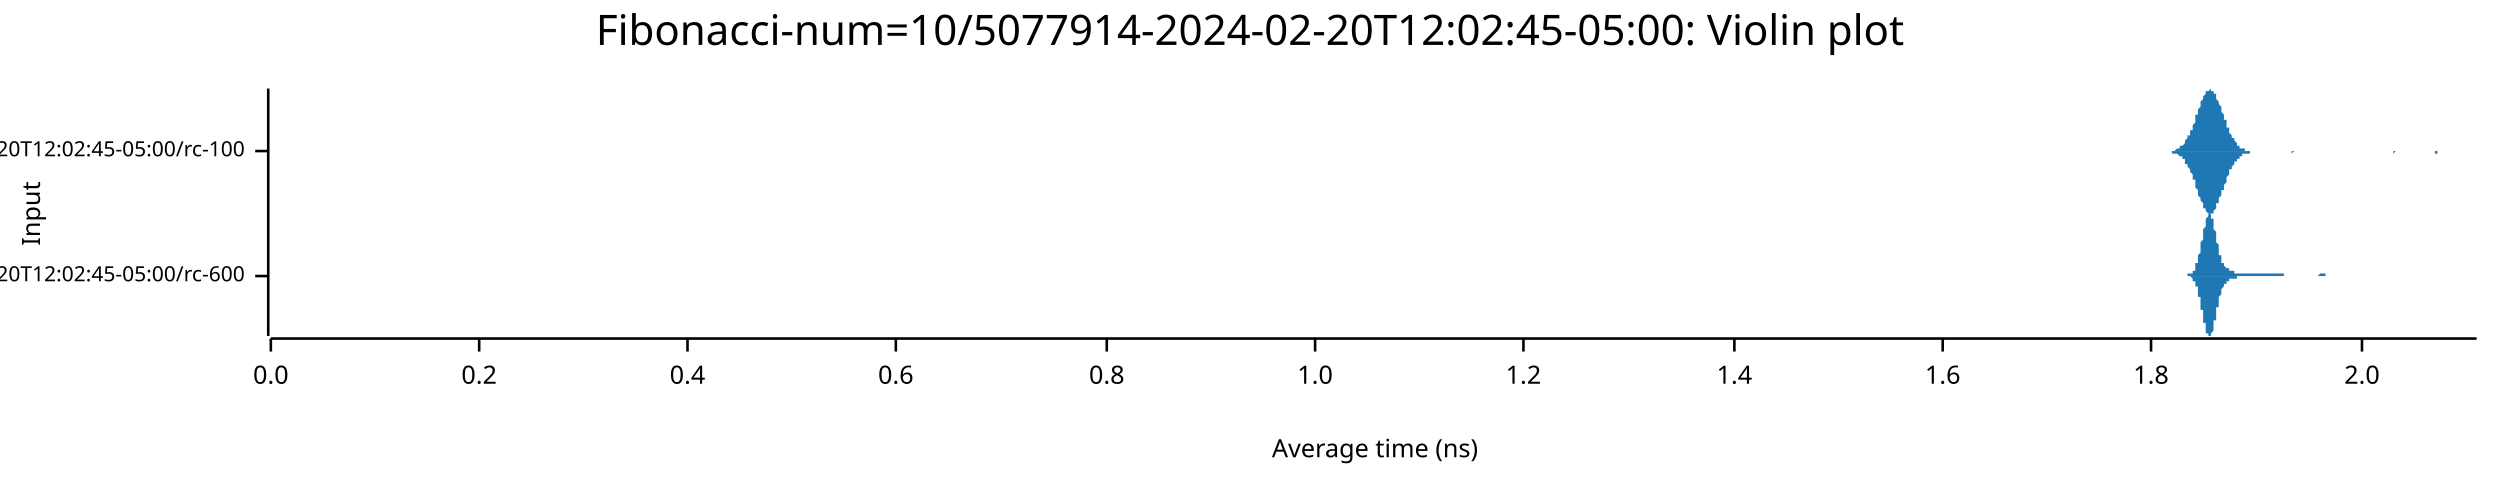
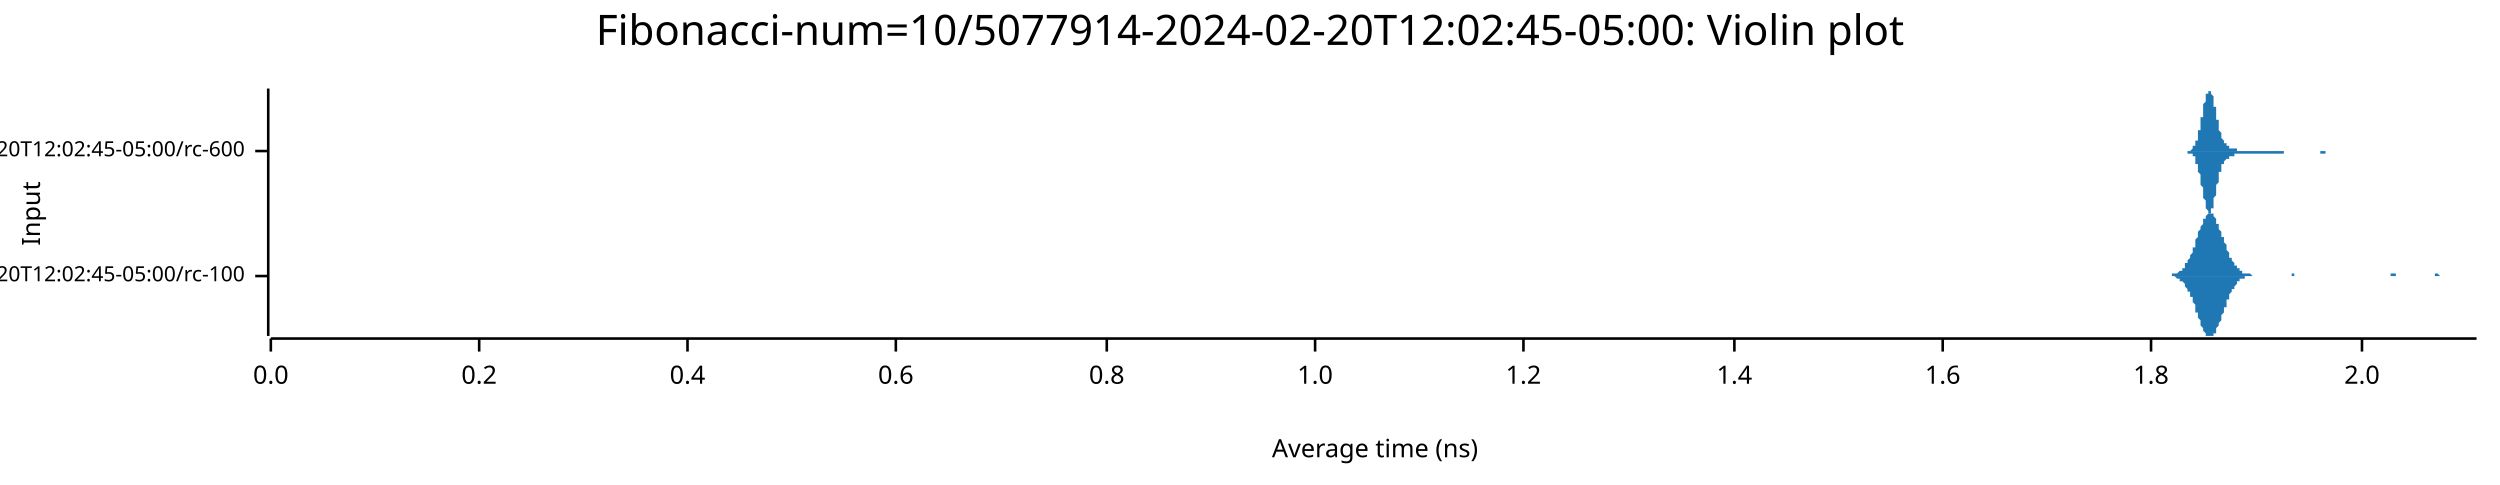
<svg xmlns="http://www.w3.org/2000/svg" width="960" height="186" viewBox="0 0 960 186">
  <text x="480" y="5" dy="0.76em" text-anchor="middle" font-family="sans-serif" font-size="16.129" opacity="1" fill="#000000">
Fibonacci-num=10/5077914-2024-02-20T12:02:45-05:00: Violin plot
</text>
  <text x="8" y="82" dy="0.76em" text-anchor="middle" font-family="sans-serif" font-size="9.677" opacity="1" fill="#000000" transform="rotate(270, 8, 82)">
Input
</text>
  <text x="528" y="178" dy="-0.5ex" text-anchor="middle" font-family="sans-serif" font-size="9.677" opacity="1" fill="#000000">
Average time (ns)
</text>
  <polyline fill="none" opacity="1" stroke="#000000" stroke-width="1" points="103,34 103,129 " />
  <text x="94" y="106" dy="0.5ex" text-anchor="end" font-family="sans-serif" font-size="8.065" opacity="1" fill="#000000">
- Fibonacci-num=10/5077914-2024-02-20T12:02:45-05:00/rc-600
+ Fibonacci-num=10/5077914-2024-02-20T12:02:45-05:00/rc-100
</text>
  <polyline fill="none" opacity="1" stroke="#000000" stroke-width="1" points="98,106 103,106 " />
  <text x="94" y="58" dy="0.5ex" text-anchor="end" font-family="sans-serif" font-size="8.065" opacity="1" fill="#000000">
- Fibonacci-num=10/5077914-2024-02-20T12:02:45-05:00/rc-100
+ Fibonacci-num=10/5077914-2024-02-20T12:02:45-05:00/rc-600
</text>
  <polyline fill="none" opacity="1" stroke="#000000" stroke-width="1" points="98,58 103,58 " />
  <polyline fill="none" opacity="1" stroke="#000000" stroke-width="1" points="104,130 951,130 " />
  <text x="104" y="140" dy="0.76em" text-anchor="middle" font-family="sans-serif" font-size="9.677" opacity="1" fill="#000000">
0.0
</text>
  <polyline fill="none" opacity="1" stroke="#000000" stroke-width="1" points="104,130 104,135 " />
  <text x="184" y="140" dy="0.76em" text-anchor="middle" font-family="sans-serif" font-size="9.677" opacity="1" fill="#000000">
0.2
</text>
  <polyline fill="none" opacity="1" stroke="#000000" stroke-width="1" points="184,130 184,135 " />
  <text x="264" y="140" dy="0.76em" text-anchor="middle" font-family="sans-serif" font-size="9.677" opacity="1" fill="#000000">
0.4
</text>
  <polyline fill="none" opacity="1" stroke="#000000" stroke-width="1" points="264,130 264,135 " />
  <text x="344" y="140" dy="0.76em" text-anchor="middle" font-family="sans-serif" font-size="9.677" opacity="1" fill="#000000">
0.6
</text>
  <polyline fill="none" opacity="1" stroke="#000000" stroke-width="1" points="344,130 344,135 " />
  <text x="425" y="140" dy="0.76em" text-anchor="middle" font-family="sans-serif" font-size="9.677" opacity="1" fill="#000000">
0.8
</text>
  <polyline fill="none" opacity="1" stroke="#000000" stroke-width="1" points="425,130 425,135 " />
  <text x="505" y="140" dy="0.76em" text-anchor="middle" font-family="sans-serif" font-size="9.677" opacity="1" fill="#000000">
1.0
</text>
  <polyline fill="none" opacity="1" stroke="#000000" stroke-width="1" points="505,130 505,135 " />
  <text x="585" y="140" dy="0.76em" text-anchor="middle" font-family="sans-serif" font-size="9.677" opacity="1" fill="#000000">
1.2
</text>
  <polyline fill="none" opacity="1" stroke="#000000" stroke-width="1" points="585,130 585,135 " />
  <text x="666" y="140" dy="0.76em" text-anchor="middle" font-family="sans-serif" font-size="9.677" opacity="1" fill="#000000">
1.4
</text>
  <polyline fill="none" opacity="1" stroke="#000000" stroke-width="1" points="666,130 666,135 " />
  <text x="746" y="140" dy="0.76em" text-anchor="middle" font-family="sans-serif" font-size="9.677" opacity="1" fill="#000000">
1.6
</text>
  <polyline fill="none" opacity="1" stroke="#000000" stroke-width="1" points="746,130 746,135 " />
  <text x="826" y="140" dy="0.76em" text-anchor="middle" font-family="sans-serif" font-size="9.677" opacity="1" fill="#000000">
1.8
</text>
  <polyline fill="none" opacity="1" stroke="#000000" stroke-width="1" points="826,130 826,135 " />
  <text x="907" y="140" dy="0.76em" text-anchor="middle" font-family="sans-serif" font-size="9.677" opacity="1" fill="#000000">
2.0
</text>
  <polyline fill="none" opacity="1" stroke="#000000" stroke-width="1" points="907,130 907,135 " />
-   <polygon opacity="1" fill="#1F78B4" points="839,106 839,106 839,106 839,106 839,106 839,106 839,106 839,106 840,106 840,106 840,106 840,106 840,106 840,106 840,106 840,105 841,105 841,105 841,105 841,105 841,105 841,105 841,105 841,105 842,105 842,105 842,105 842,105 842,104 842,104 842,104 842,104 843,104 843,104 843,103 843,103 843,103 843,102 843,102 843,102 843,101 844,101 844,101 844,100 844,100 844,99 844,99 844,98 844,98 845,97 845,97 845,96 845,95 845,95 845,94 845,94 845,93 846,92 846,92 846,91 846,90 846,90 846,89 846,88 846,88 847,87 847,86 847,86 847,85 847,85 847,84 847,84 847,84 848,83 848,83 848,83 848,82 848,82 848,82 848,82 848,82 848,82 849,82 849,82 849,82 849,83 849,83 849,83 849,84 849,84 850,84 850,85 850,85 850,86 850,86 850,87 850,88 850,88 851,89 851,89 851,90 851,91 851,91 851,92 851,93 851,93 852,94 852,94 852,95 852,95 852,96 852,96 852,97 852,97 852,98 853,98 853,99 853,99 853,100 853,100 853,100 853,101 853,101 854,101 854,101 854,102 854,102 854,102 854,102 854,102 854,102 855,103 855,103 855,103 855,103 855,103 855,103 855,103 855,103 856,103 856,104 856,104 856,104 856,104 856,104 856,104 856,104 856,104 857,104 857,104 857,104 857,104 857,104 857,104 857,104 857,104 858,104 858,105 858,105 858,105 858,105 858,105 858,105 858,105 859,105 859,105 859,105 859,105 859,105 859,105 859,105 859,105 860,105 860,105 860,105 860,105 860,105 860,105 860,105 860,105 861,105 861,105 861,105 861,105 861,105 861,105 861,105 861,105 861,105 862,105 862,105 862,105 862,105 862,105 862,105 862,105 862,105 863,105 863,105 863,105 863,105 863,105 863,105 863,105 863,105 864,105 864,105 864,105 864,105 864,105 864,105 864,105 864,105 865,105 865,105 865,105 865,105 865,105 865,105 865,105 865,105 865,105 866,105 866,105 866,105 866,105 866,105 866,105 866,105 866,105 867,105 867,105 867,105 867,105 867,105 867,105 867,105 867,105 868,105 868,105 868,105 868,105 868,105 868,105 868,105 868,105 869,105 869,105 869,105 869,105 869,105 869,105 869,105 869,105 869,105 870,105 870,105 870,105 870,105 870,105 870,105 870,105 870,105 871,105 871,105 871,105 871,105 871,105 871,105 871,105 871,105 872,105 872,105 872,105 872,105 872,105 872,105 872,105 872,105 873,105 873,105 873,105 873,105 873,105 873,105 873,105 873,105 873,105 874,105 874,105 874,105 874,105 874,105 874,105 874,105 874,105 875,105 875,105 875,105 875,105 875,105 875,105 875,105 875,105 876,105 876,105 876,105 876,105 876,105 876,105 876,105 876,105 877,105 877,105 877,105 877,106 877,106 877,106 877,106 877,106 878,106 878,106 878,106 878,106 878,106 878,106 878,106 878,106 878,106 879,106 879,106 879,106 879,106 879,106 879,106 879,106 879,106 880,106 880,106 880,106 880,106 880,106 880,106 880,106 880,106 881,106 881,106 881,106 881,106 881,106 881,106 881,106 881,106 882,106 882,106 882,106 882,106 882,106 882,106 882,106 882,106 882,106 883,106 883,106 883,106 883,106 883,106 883,106 883,106 883,106 884,106 884,106 884,106 884,106 884,106 884,106 884,106 884,106 885,106 885,106 885,106 885,106 885,106 885,106 885,106 885,106 886,106 886,106 886,106 886,106 886,106 886,106 886,106 886,106 886,106 887,106 887,106 887,106 887,106 887,106 887,106 887,106 887,106 888,106 888,106 888,106 888,106 888,106 888,106 888,106 888,106 889,106 889,106 889,106 889,106 889,106 889,106 889,106 889,106 890,106 890,106 890,106 890,106 890,106 890,106 890,106 890,106 891,105 891,105 891,105 891,105 891,105 891,105 891,105 891,105 891,105 892,105 892,105 892,105 892,105 892,105 892,105 892,105 892,105 893,105 893,105 893,106 893,106 893,106 893,106 893,106 893,106 894,106 894,106 894,106 894,106 894,106 894,106 894,106 894,106 895,106 895,106 895,106 895,106 895,106 895,106 895,106 895,106 895,106 896,106 896,106 896,106 896,106 896,106 896,106 896,106 896,106 897,106 897,106 897,106 897,106 897,106 897,106 897,106 897,106 898,106 898,106 898,106 898,106 898,106 898,106 898,106 898,106 899,106 899,106 899,106 899,106 899,106 899,106 899,106 899,106 839,106 " />
-   <polygon opacity="1" fill="#1F78B4" points="839,106 839,106 839,106 839,106 839,106 839,106 839,106 839,106 840,106 840,106 840,106 840,106 840,106 840,106 840,106 840,106 841,106 841,106 841,106 841,106 841,106 841,106 841,106 841,106 842,107 842,107 842,107 842,107 842,107 842,107 842,107 842,108 843,108 843,108 843,108 843,108 843,109 843,109 843,109 843,110 843,110 844,110 844,111 844,111 844,112 844,112 844,113 844,113 844,114 845,114 845,115 845,115 845,116 845,117 845,117 845,118 845,119 846,119 846,120 846,121 846,121 846,122 846,123 846,123 846,124 847,124 847,125 847,126 847,126 847,127 847,127 847,128 847,128 848,128 848,129 848,129 848,129 848,129 848,129 848,129 848,129 848,129 849,129 849,129 849,129 849,129 849,129 849,128 849,128 849,128 850,127 850,127 850,126 850,126 850,125 850,125 850,124 850,123 851,123 851,122 851,121 851,121 851,120 851,120 851,119 851,118 852,118 852,117 852,117 852,116 852,116 852,115 852,115 852,114 852,114 853,113 853,113 853,112 853,112 853,112 853,111 853,111 853,111 854,110 854,110 854,110 854,110 854,110 854,109 854,109 854,109 855,109 855,109 855,109 855,108 855,108 855,108 855,108 855,108 856,108 856,108 856,108 856,108 856,108 856,108 856,108 856,108 856,107 857,107 857,107 857,107 857,107 857,107 857,107 857,107 857,107 858,107 858,107 858,107 858,107 858,107 858,107 858,107 858,107 859,107 859,107 859,107 859,107 859,107 859,107 859,106 859,106 860,106 860,106 860,106 860,106 860,106 860,106 860,106 860,106 861,106 861,106 861,106 861,106 861,106 861,106 861,106 861,106 861,106 862,106 862,106 862,106 862,106 862,106 862,106 862,106 862,106 863,106 863,106 863,106 863,106 863,106 863,106 863,106 863,106 864,106 864,106 864,106 864,106 864,106 864,106 864,106 864,106 865,106 865,106 865,106 865,106 865,106 865,106 865,106 865,106 865,106 866,106 866,106 866,106 866,106 866,106 866,106 866,106 866,106 867,106 867,106 867,106 867,106 867,106 867,106 867,106 867,106 868,106 868,106 868,106 868,106 868,106 868,106 868,106 868,106 869,106 869,106 869,106 869,106 869,106 869,106 869,106 869,106 869,106 870,106 870,106 870,106 870,106 870,106 870,106 870,106 870,106 871,106 871,106 871,106 871,106 871,106 871,106 871,106 871,106 872,106 872,106 872,106 872,106 872,106 872,106 872,106 872,106 873,106 873,106 873,106 873,106 873,106 873,106 873,106 873,106 873,106 874,106 874,106 874,106 874,106 874,106 874,106 874,106 874,106 875,106 875,106 875,106 875,106 875,106 875,106 875,106 875,106 876,106 876,106 876,106 876,106 876,106 876,106 876,106 876,106 877,106 877,106 877,106 877,106 877,106 877,106 877,106 877,106 878,106 878,106 878,106 878,106 878,106 878,106 878,106 878,106 878,106 879,106 879,106 879,106 879,106 879,106 879,106 879,106 879,106 880,106 880,106 880,106 880,106 880,106 880,106 880,106 880,106 881,106 881,106 881,106 881,106 881,106 881,106 881,106 881,106 882,106 882,106 882,106 882,106 882,106 882,106 882,106 882,106 882,106 883,106 883,106 883,106 883,106 883,106 883,106 883,106 883,106 884,106 884,106 884,106 884,106 884,106 884,106 884,106 884,106 885,106 885,106 885,106 885,106 885,106 885,106 885,106 885,106 886,106 886,106 886,106 886,106 886,106 886,106 886,106 886,106 886,106 887,106 887,106 887,106 887,106 887,106 887,106 887,106 887,106 888,106 888,106 888,106 888,106 888,106 888,106 888,106 888,106 889,106 889,106 889,106 889,106 889,106 889,106 889,106 889,106 890,106 890,106 890,106 890,106 890,106 890,106 890,106 890,106 891,106 891,106 891,106 891,106 891,106 891,106 891,106 891,106 891,106 892,106 892,106 892,106 892,106 892,106 892,106 892,106 892,106 893,106 893,106 893,106 893,106 893,106 893,106 893,106 893,106 894,106 894,106 894,106 894,106 894,106 894,106 894,106 894,106 895,106 895,106 895,106 895,106 895,106 895,106 895,106 895,106 895,106 896,106 896,106 896,106 896,106 896,106 896,106 896,106 896,106 897,106 897,106 897,106 897,106 897,106 897,106 897,106 897,106 898,106 898,106 898,106 898,106 898,106 898,106 898,106 898,106 899,106 899,106 899,106 899,106 899,106 899,106 899,106 899,106 839,106 " />
-   <polygon opacity="1" fill="#1F78B4" points="833,58 833,58 833,58 834,58 834,58 834,58 834,58 835,58 835,58 835,58 835,58 835,58 836,57 836,57 836,57 836,57 837,57 837,57 837,57 837,56 838,56 838,56 838,56 838,56 839,55 839,55 839,55 839,54 839,54 840,53 840,53 840,53 840,52 841,52 841,51 841,51 841,50 842,50 842,49 842,48 842,48 843,47 843,46 843,46 843,45 843,44 844,44 844,43 844,42 844,42 845,41 845,40 845,40 845,39 846,38 846,38 846,37 846,37 847,36 847,36 847,36 847,35 847,35 848,35 848,35 848,35 848,35 849,34 849,35 849,35 849,35 850,35 850,35 850,35 850,36 851,36 851,37 851,37 851,38 851,38 852,39 852,39 852,40 852,40 853,41 853,42 853,42 853,43 854,44 854,44 854,45 854,46 855,46 855,47 855,48 855,48 855,49 856,49 856,50 856,51 856,51 857,52 857,52 857,53 857,53 858,53 858,54 858,54 858,54 859,55 859,55 859,55 859,56 860,56 860,56 860,56 860,56 860,57 861,57 861,57 861,57 861,57 862,57 862,57 862,57 862,58 863,58 863,58 863,58 863,58 864,58 864,58 864,58 864,58 864,58 865,58 865,58 865,58 865,58 866,58 866,58 866,58 866,58 867,58 867,58 867,58 867,58 868,58 868,58 868,58 868,58 868,58 869,58 869,58 869,58 869,58 870,58 870,58 870,58 870,58 871,58 871,58 871,58 871,58 872,58 872,58 872,58 872,58 872,58 873,58 873,58 873,58 873,58 874,58 874,58 874,58 874,58 875,58 875,58 875,58 875,58 876,58 876,58 876,58 876,58 876,58 877,58 877,58 877,58 877,58 878,58 878,58 878,58 878,58 879,58 879,58 879,58 879,58 880,58 880,58 880,58 880,58 880,58 881,58 881,58 881,58 881,58 882,58 882,58 882,58 882,58 883,58 883,58 883,58 883,58 884,58 884,58 884,58 884,58 884,58 885,58 885,58 885,58 885,58 886,58 886,58 886,58 886,58 887,58 887,58 887,58 887,58 888,58 888,58 888,58 888,58 889,58 889,58 889,58 889,58 889,58 890,58 890,58 890,58 890,58 891,58 891,58 891,58 891,58 892,58 892,58 892,58 892,58 893,58 893,58 893,58 893,58 893,58 894,58 894,58 894,58 894,58 895,58 895,58 895,58 895,58 896,58 896,58 896,58 896,58 897,58 897,58 897,58 897,58 897,58 898,58 898,58 898,58 898,58 899,58 899,58 899,58 899,58 900,58 900,58 900,58 900,58 901,58 901,58 901,58 901,58 901,58 902,58 902,58 902,58 902,58 903,58 903,58 903,58 903,58 904,58 904,58 904,58 904,58 905,58 905,58 905,58 905,58 905,58 906,58 906,58 906,58 906,58 907,58 907,58 907,58 907,58 908,58 908,58 908,58 908,58 909,58 909,58 909,58 909,58 909,58 910,58 910,58 910,58 910,58 911,58 911,58 911,58 911,58 912,58 912,58 912,58 912,58 913,58 913,58 913,58 913,58 913,58 914,58 914,58 914,58 914,58 915,58 915,58 915,58 915,58 916,58 916,58 916,58 916,58 917,58 917,58 917,58 917,58 917,58 918,58 918,58 918,58 918,58 919,58 919,58 919,58 919,58 920,58 920,58 920,58 920,58 921,58 921,58 921,58 921,58 922,58 922,58 922,58 922,58 922,58 923,58 923,58 923,58 923,58 924,58 924,58 924,58 924,58 925,58 925,58 925,58 925,58 926,58 926,58 926,58 926,58 926,58 927,58 927,58 927,58 927,58 928,58 928,58 928,58 928,58 929,58 929,58 929,58 929,58 930,58 930,58 930,58 930,58 930,58 931,58 931,58 931,58 931,58 932,58 932,58 932,58 932,58 933,58 933,58 933,58 933,58 934,58 934,58 934,58 934,58 934,58 935,58 935,58 935,58 935,58 936,58 936,58 936,58 936,58 937,58 937,58 937,58 937,58 938,58 938,58 938,58 938,58 938,58 939,58 939,58 939,58 939,58 940,58 940,58 940,58 940,58 941,58 941,58 941,58 941,58 942,58 942,58 942,58 942,58 942,58 943,58 943,58 943,58 943,58 944,58 944,58 944,58 944,58 945,58 945,58 945,58 945,58 946,58 946,58 946,58 946,58 946,58 947,58 947,58 947,58 947,58 948,58 948,58 948,58 948,58 949,58 949,58 949,58 949,58 950,58 950,58 950,58 950,58 951,58 951,58 833,58 " />
-   <polygon opacity="1" fill="#1F78B4" points="833,58 833,58 833,58 834,58 834,59 834,59 834,59 835,59 835,59 835,59 835,59 835,59 836,59 836,59 836,59 836,59 837,60 837,60 837,60 837,60 838,60 838,60 838,61 838,61 839,61 839,62 839,62 839,62 839,63 840,63 840,63 840,64 840,64 841,65 841,65 841,66 841,66 842,67 842,68 842,68 842,69 843,69 843,70 843,71 843,71 843,72 844,73 844,74 844,74 844,75 845,76 845,76 845,77 845,77 846,78 846,79 846,79 846,80 847,80 847,80 847,81 847,81 847,81 848,82 848,82 848,82 848,82 849,82 849,82 849,82 849,82 850,82 850,81 850,81 850,81 851,80 851,80 851,79 851,79 851,78 852,78 852,77 852,77 852,76 853,75 853,75 853,74 853,73 854,73 854,72 854,71 854,71 855,70 855,69 855,69 855,68 855,68 856,67 856,66 856,66 856,65 857,65 857,64 857,64 857,64 858,63 858,63 858,62 858,62 859,62 859,61 859,61 859,61 860,61 860,60 860,60 860,60 860,60 861,60 861,60 861,59 861,59 862,59 862,59 862,59 862,59 863,59 863,59 863,59 863,59 864,59 864,59 864,59 864,59 864,58 865,58 865,58 865,58 865,58 866,58 866,58 866,58 866,58 867,58 867,58 867,58 867,58 868,58 868,58 868,58 868,58 868,58 869,58 869,58 869,58 869,58 870,58 870,58 870,58 870,58 871,58 871,58 871,58 871,58 872,58 872,58 872,58 872,58 872,58 873,58 873,58 873,58 873,58 874,58 874,58 874,58 874,58 875,58 875,58 875,58 875,58 876,58 876,58 876,58 876,58 876,58 877,58 877,58 877,58 877,58 878,58 878,58 878,58 878,58 879,58 879,58 879,58 879,58 880,58 880,58 880,58 880,58 880,59 881,58 881,58 881,58 881,58 882,58 882,58 882,58 882,58 883,58 883,58 883,58 883,58 884,58 884,58 884,58 884,58 884,58 885,58 885,58 885,58 885,58 886,58 886,58 886,58 886,58 887,58 887,58 887,58 887,58 888,58 888,58 888,58 888,58 889,58 889,58 889,58 889,58 889,58 890,58 890,58 890,58 890,58 891,58 891,58 891,58 891,58 892,58 892,58 892,58 892,58 893,58 893,58 893,58 893,58 893,58 894,58 894,58 894,58 894,58 895,58 895,58 895,58 895,58 896,58 896,58 896,58 896,58 897,58 897,58 897,58 897,58 897,58 898,58 898,58 898,58 898,58 899,58 899,58 899,58 899,58 900,58 900,58 900,58 900,58 901,58 901,58 901,58 901,58 901,58 902,58 902,58 902,58 902,58 903,58 903,58 903,58 903,58 904,58 904,58 904,58 904,58 905,58 905,58 905,58 905,58 905,58 906,58 906,58 906,58 906,58 907,58 907,58 907,58 907,58 908,58 908,58 908,58 908,58 909,58 909,58 909,58 909,58 909,58 910,58 910,58 910,58 910,58 911,58 911,58 911,58 911,58 912,58 912,58 912,58 912,58 913,58 913,58 913,58 913,58 913,58 914,58 914,58 914,58 914,58 915,58 915,58 915,58 915,58 916,58 916,58 916,58 916,58 917,58 917,58 917,58 917,58 917,58 918,58 918,58 918,58 918,58 919,58 919,59 919,59 919,59 920,58 920,58 920,58 920,58 921,58 921,58 921,58 921,58 922,58 922,58 922,58 922,58 922,58 923,58 923,58 923,58 923,58 924,58 924,58 924,58 924,58 925,58 925,58 925,58 925,58 926,58 926,58 926,58 926,58 926,58 927,58 927,58 927,58 927,58 928,58 928,58 928,58 928,58 929,58 929,58 929,58 929,58 930,58 930,58 930,58 930,58 930,58 931,58 931,58 931,58 931,58 932,58 932,58 932,58 932,58 933,58 933,58 933,58 933,58 934,58 934,58 934,58 934,58 934,58 935,58 935,58 935,58 935,59 936,59 936,59 936,59 936,58 937,58 937,58 937,58 937,58 938,58 938,58 938,58 938,58 938,58 939,58 939,58 939,58 939,58 940,58 940,58 940,58 940,58 941,58 941,58 941,58 941,58 942,58 942,58 942,58 942,58 942,58 943,58 943,58 943,58 943,58 944,58 944,58 944,58 944,58 945,58 945,58 945,58 945,58 946,58 946,58 946,58 946,58 946,58 947,58 947,58 947,58 947,58 948,58 948,58 948,58 948,58 949,58 949,58 949,58 949,58 950,58 950,58 950,58 950,58 951,58 951,58 833,58 " />
+   <polygon opacity="1" fill="#1F78B4" points="833,106 833,106 833,106 834,106 834,105 834,105 834,105 835,105 835,105 835,105 835,105 835,105 836,105 836,105 836,105 836,105 837,104 837,104 837,104 837,104 838,104 838,104 838,103 838,103 839,103 839,102 839,102 839,102 839,101 840,101 840,101 840,100 840,100 841,99 841,99 841,98 841,98 842,97 842,96 842,96 842,95 843,95 843,94 843,93 843,93 843,92 844,91 844,90 844,90 844,89 845,88 845,88 845,87 845,87 846,86 846,85 846,85 846,84 847,84 847,84 847,83 847,83 847,83 848,82 848,82 848,82 848,82 849,82 849,82 849,82 849,82 850,82 850,83 850,83 850,83 851,84 851,84 851,85 851,85 851,86 852,86 852,87 852,87 852,88 853,89 853,89 853,90 853,91 854,91 854,92 854,93 854,93 855,94 855,95 855,95 855,96 855,96 856,97 856,98 856,98 856,99 857,99 857,100 857,100 857,100 858,101 858,101 858,102 858,102 859,102 859,103 859,103 859,103 860,103 860,104 860,104 860,104 860,104 861,104 861,104 861,105 861,105 862,105 862,105 862,105 862,105 863,105 863,105 863,105 863,105 864,105 864,105 864,105 864,105 864,105 865,106 865,106 865,106 865,106 866,106 866,106 866,106 866,106 867,106 867,106 867,106 867,106 868,106 868,106 868,106 868,106 868,106 869,106 869,106 869,106 869,106 870,106 870,106 870,106 870,106 871,106 871,106 871,106 871,106 872,106 872,106 872,106 872,106 872,106 873,106 873,106 873,106 873,106 874,106 874,106 874,106 874,106 875,106 875,106 875,106 875,106 876,106 876,106 876,106 876,106 876,106 877,106 877,106 877,106 877,106 878,106 878,106 878,106 878,106 879,106 879,106 879,106 879,106 880,106 880,106 880,105 880,105 880,105 881,105 881,105 881,106 881,106 882,106 882,106 882,106 882,106 883,106 883,106 883,106 883,106 884,106 884,106 884,106 884,106 884,106 885,106 885,106 885,106 885,106 886,106 886,106 886,106 886,106 887,106 887,106 887,106 887,106 888,106 888,106 888,106 888,106 889,106 889,106 889,106 889,106 889,106 890,106 890,106 890,106 890,106 891,106 891,106 891,106 891,106 892,106 892,106 892,106 892,106 893,106 893,106 893,106 893,106 893,106 894,106 894,106 894,106 894,106 895,106 895,106 895,106 895,106 896,106 896,106 896,106 896,106 897,106 897,106 897,106 897,106 897,106 898,106 898,106 898,106 898,106 899,106 899,106 899,106 899,106 900,106 900,106 900,106 900,106 901,106 901,106 901,106 901,106 901,106 902,106 902,106 902,106 902,106 903,106 903,106 903,106 903,106 904,106 904,106 904,106 904,106 905,106 905,106 905,106 905,106 905,106 906,106 906,106 906,106 906,106 907,106 907,106 907,106 907,106 908,106 908,106 908,106 908,106 909,106 909,106 909,106 909,106 909,106 910,106 910,106 910,106 910,106 911,106 911,106 911,106 911,106 912,106 912,106 912,106 912,106 913,106 913,106 913,106 913,106 913,106 914,106 914,106 914,106 914,106 915,106 915,106 915,106 915,106 916,106 916,106 916,106 916,106 917,106 917,106 917,106 917,106 917,106 918,106 918,106 918,106 918,105 919,105 919,105 919,105 919,105 920,105 920,105 920,106 920,106 921,106 921,106 921,106 921,106 922,106 922,106 922,106 922,106 922,106 923,106 923,106 923,106 923,106 924,106 924,106 924,106 924,106 925,106 925,106 925,106 925,106 926,106 926,106 926,106 926,106 926,106 927,106 927,106 927,106 927,106 928,106 928,106 928,106 928,106 929,106 929,106 929,106 929,106 930,106 930,106 930,106 930,106 930,106 931,106 931,106 931,106 931,106 932,106 932,106 932,106 932,106 933,106 933,106 933,106 933,106 934,106 934,106 934,106 934,106 934,106 935,106 935,106 935,105 935,105 936,105 936,105 936,105 936,105 937,106 937,106 937,106 937,106 938,106 938,106 938,106 938,106 938,106 939,106 939,106 939,106 939,106 940,106 940,106 940,106 940,106 941,106 941,106 941,106 941,106 942,106 942,106 942,106 942,106 942,106 943,106 943,106 943,106 943,106 944,106 944,106 944,106 944,106 945,106 945,106 945,106 945,106 946,106 946,106 946,106 946,106 946,106 947,106 947,106 947,106 947,106 948,106 948,106 948,106 948,106 949,106 949,106 949,106 949,106 950,106 950,106 950,106 950,106 951,106 951,106 833,106 " />
+   <polygon opacity="1" fill="#1F78B4" points="833,106 833,106 833,106 834,106 834,106 834,106 834,106 835,106 835,106 835,106 835,106 835,106 836,107 836,107 836,107 836,107 837,107 837,107 837,107 837,108 838,108 838,108 838,108 838,108 839,109 839,109 839,109 839,110 839,110 840,111 840,111 840,111 840,112 841,112 841,113 841,113 841,114 842,114 842,115 842,116 842,116 843,117 843,118 843,118 843,119 843,120 844,120 844,121 844,122 844,122 845,123 845,124 845,124 845,125 846,126 846,126 846,127 846,127 847,128 847,128 847,128 847,129 847,129 848,129 848,129 848,129 848,129 849,129 849,129 849,129 849,129 850,129 850,129 850,129 850,128 851,128 851,127 851,127 851,126 851,126 852,125 852,125 852,124 852,124 853,123 853,122 853,122 853,121 854,120 854,120 854,119 854,118 855,118 855,117 855,116 855,116 855,115 856,115 856,114 856,113 856,113 857,112 857,112 857,111 857,111 858,111 858,110 858,110 858,110 859,109 859,109 859,109 859,108 860,108 860,108 860,108 860,108 860,107 861,107 861,107 861,107 861,107 862,107 862,107 862,107 862,106 863,106 863,106 863,106 863,106 864,106 864,106 864,106 864,106 864,106 865,106 865,106 865,106 865,106 866,106 866,106 866,106 866,106 867,106 867,106 867,106 867,106 868,106 868,106 868,106 868,106 868,106 869,106 869,106 869,106 869,106 870,106 870,106 870,106 870,106 871,106 871,106 871,106 871,106 872,106 872,106 872,106 872,106 872,106 873,106 873,106 873,106 873,106 874,106 874,106 874,106 874,106 875,106 875,106 875,106 875,106 876,106 876,106 876,106 876,106 876,106 877,106 877,106 877,106 877,106 878,106 878,106 878,106 878,106 879,106 879,106 879,106 879,106 880,106 880,106 880,106 880,106 880,106 881,106 881,106 881,106 881,106 882,106 882,106 882,106 882,106 883,106 883,106 883,106 883,106 884,106 884,106 884,106 884,106 884,106 885,106 885,106 885,106 885,106 886,106 886,106 886,106 886,106 887,106 887,106 887,106 887,106 888,106 888,106 888,106 888,106 889,106 889,106 889,106 889,106 889,106 890,106 890,106 890,106 890,106 891,106 891,106 891,106 891,106 892,106 892,106 892,106 892,106 893,106 893,106 893,106 893,106 893,106 894,106 894,106 894,106 894,106 895,106 895,106 895,106 895,106 896,106 896,106 896,106 896,106 897,106 897,106 897,106 897,106 897,106 898,106 898,106 898,106 898,106 899,106 899,106 899,106 899,106 900,106 900,106 900,106 900,106 901,106 901,106 901,106 901,106 901,106 902,106 902,106 902,106 902,106 903,106 903,106 903,106 903,106 904,106 904,106 904,106 904,106 905,106 905,106 905,106 905,106 905,106 906,106 906,106 906,106 906,106 907,106 907,106 907,106 907,106 908,106 908,106 908,106 908,106 909,106 909,106 909,106 909,106 909,106 910,106 910,106 910,106 910,106 911,106 911,106 911,106 911,106 912,106 912,106 912,106 912,106 913,106 913,106 913,106 913,106 913,106 914,106 914,106 914,106 914,106 915,106 915,106 915,106 915,106 916,106 916,106 916,106 916,106 917,106 917,106 917,106 917,106 917,106 918,106 918,106 918,106 918,106 919,106 919,106 919,106 919,106 920,106 920,106 920,106 920,106 921,106 921,106 921,106 921,106 922,106 922,106 922,106 922,106 922,106 923,106 923,106 923,106 923,106 924,106 924,106 924,106 924,106 925,106 925,106 925,106 925,106 926,106 926,106 926,106 926,106 926,106 927,106 927,106 927,106 927,106 928,106 928,106 928,106 928,106 929,106 929,106 929,106 929,106 930,106 930,106 930,106 930,106 930,106 931,106 931,106 931,106 931,106 932,106 932,106 932,106 932,106 933,106 933,106 933,106 933,106 934,106 934,106 934,106 934,106 934,106 935,106 935,106 935,106 935,106 936,106 936,106 936,106 936,106 937,106 937,106 937,106 937,106 938,106 938,106 938,106 938,106 938,106 939,106 939,106 939,106 939,106 940,106 940,106 940,106 940,106 941,106 941,106 941,106 941,106 942,106 942,106 942,106 942,106 942,106 943,106 943,106 943,106 943,106 944,106 944,106 944,106 944,106 945,106 945,106 945,106 945,106 946,106 946,106 946,106 946,106 946,106 947,106 947,106 947,106 947,106 948,106 948,106 948,106 948,106 949,106 949,106 949,106 949,106 950,106 950,106 950,106 950,106 951,106 951,106 833,106 " />
+   <polygon opacity="1" fill="#1F78B4" points="839,58 839,58 839,58 839,58 839,58 839,58 839,58 839,58 840,58 840,58 840,58 840,58 840,58 840,58 840,58 840,58 841,58 841,58 841,58 841,58 841,58 841,58 841,58 841,58 842,57 842,57 842,57 842,57 842,57 842,57 842,57 842,56 843,56 843,56 843,56 843,56 843,55 843,55 843,55 843,54 843,54 844,54 844,53 844,53 844,52 844,52 844,51 844,51 844,50 845,50 845,49 845,49 845,48 845,47 845,47 845,46 845,45 846,45 846,44 846,43 846,43 846,42 846,41 846,41 846,40 847,39 847,39 847,38 847,38 847,37 847,37 847,36 847,36 848,36 848,35 848,35 848,35 848,35 848,35 848,35 848,34 848,35 849,35 849,35 849,35 849,35 849,35 849,36 849,36 849,36 850,37 850,37 850,38 850,38 850,39 850,39 850,40 850,41 851,41 851,42 851,43 851,43 851,44 851,44 851,45 851,46 852,46 852,47 852,47 852,48 852,48 852,49 852,49 852,50 852,50 853,51 853,51 853,52 853,52 853,52 853,53 853,53 853,53 854,54 854,54 854,54 854,54 854,54 854,55 854,55 854,55 855,55 855,55 855,55 855,56 855,56 855,56 855,56 855,56 856,56 856,56 856,56 856,56 856,56 856,56 856,56 856,56 856,57 857,57 857,57 857,57 857,57 857,57 857,57 857,57 857,57 858,57 858,57 858,57 858,57 858,57 858,57 858,57 858,57 859,57 859,57 859,57 859,57 859,57 859,57 859,58 859,58 860,58 860,58 860,58 860,58 860,58 860,58 860,58 860,58 861,58 861,58 861,58 861,58 861,58 861,58 861,58 861,58 861,58 862,58 862,58 862,58 862,58 862,58 862,58 862,58 862,58 863,58 863,58 863,58 863,58 863,58 863,58 863,58 863,58 864,58 864,58 864,58 864,58 864,58 864,58 864,58 864,58 865,58 865,58 865,58 865,58 865,58 865,58 865,58 865,58 865,58 866,58 866,58 866,58 866,58 866,58 866,58 866,58 866,58 867,58 867,58 867,58 867,58 867,58 867,58 867,58 867,58 868,58 868,58 868,58 868,58 868,58 868,58 868,58 868,58 869,58 869,58 869,58 869,58 869,58 869,58 869,58 869,58 869,58 870,58 870,58 870,58 870,58 870,58 870,58 870,58 870,58 871,58 871,58 871,58 871,58 871,58 871,58 871,58 871,58 872,58 872,58 872,58 872,58 872,58 872,58 872,58 872,58 873,58 873,58 873,58 873,58 873,58 873,58 873,58 873,58 873,58 874,58 874,58 874,58 874,58 874,58 874,58 874,58 874,58 875,58 875,58 875,58 875,58 875,58 875,58 875,58 875,58 876,58 876,58 876,58 876,58 876,58 876,58 876,58 876,58 877,58 877,58 877,58 877,58 877,58 877,58 877,58 877,58 878,58 878,58 878,58 878,58 878,58 878,58 878,58 878,58 878,58 879,58 879,58 879,58 879,58 879,58 879,58 879,58 879,58 880,58 880,58 880,58 880,58 880,58 880,58 880,58 880,58 881,58 881,58 881,58 881,58 881,58 881,58 881,58 881,58 882,58 882,58 882,58 882,58 882,58 882,58 882,58 882,58 882,58 883,58 883,58 883,58 883,58 883,58 883,58 883,58 883,58 884,58 884,58 884,58 884,58 884,58 884,58 884,58 884,58 885,58 885,58 885,58 885,58 885,58 885,58 885,58 885,58 886,58 886,58 886,58 886,58 886,58 886,58 886,58 886,58 886,58 887,58 887,58 887,58 887,58 887,58 887,58 887,58 887,58 888,58 888,58 888,58 888,58 888,58 888,58 888,58 888,58 889,58 889,58 889,58 889,58 889,58 889,58 889,58 889,58 890,58 890,58 890,58 890,58 890,58 890,58 890,58 890,58 891,58 891,58 891,58 891,58 891,58 891,58 891,58 891,58 891,58 892,58 892,58 892,58 892,58 892,58 892,58 892,58 892,58 893,58 893,58 893,58 893,58 893,58 893,58 893,58 893,58 894,58 894,58 894,58 894,58 894,58 894,58 894,58 894,58 895,58 895,58 895,58 895,58 895,58 895,58 895,58 895,58 895,58 896,58 896,58 896,58 896,58 896,58 896,58 896,58 896,58 897,58 897,58 897,58 897,58 897,58 897,58 897,58 897,58 898,58 898,58 898,58 898,58 898,58 898,58 898,58 898,58 899,58 899,58 899,58 899,58 899,58 899,58 899,58 899,58 839,58 " />
+   <polygon opacity="1" fill="#1F78B4" points="839,58 839,58 839,58 839,58 839,58 839,58 839,58 839,58 840,58 840,58 840,58 840,58 840,58 840,58 840,58 840,59 841,59 841,59 841,59 841,59 841,59 841,59 841,59 841,59 842,59 842,59 842,59 842,59 842,60 842,60 842,60 842,60 843,60 843,60 843,61 843,61 843,61 843,62 843,62 843,62 843,63 844,63 844,63 844,64 844,64 844,65 844,65 844,66 844,66 845,67 845,67 845,68 845,69 845,69 845,70 845,70 845,71 846,72 846,72 846,73 846,74 846,74 846,75 846,76 846,76 847,77 847,78 847,78 847,79 847,79 847,80 847,80 847,80 848,81 848,81 848,81 848,82 848,82 848,82 848,82 848,82 848,82 849,82 849,82 849,82 849,81 849,81 849,81 849,80 849,80 850,80 850,79 850,79 850,78 850,78 850,77 850,76 850,76 851,75 851,75 851,74 851,73 851,73 851,72 851,71 851,71 852,70 852,70 852,69 852,69 852,68 852,68 852,67 852,67 852,66 853,66 853,65 853,65 853,64 853,64 853,64 853,63 853,63 854,63 854,63 854,62 854,62 854,62 854,62 854,62 854,62 855,61 855,61 855,61 855,61 855,61 855,61 855,61 855,61 856,61 856,60 856,60 856,60 856,60 856,60 856,60 856,60 856,60 857,60 857,60 857,60 857,60 857,60 857,60 857,60 857,60 858,60 858,59 858,59 858,59 858,59 858,59 858,59 858,59 859,59 859,59 859,59 859,59 859,59 859,59 859,59 859,59 860,59 860,59 860,59 860,59 860,59 860,59 860,59 860,59 861,59 861,59 861,59 861,59 861,59 861,59 861,59 861,59 861,59 862,59 862,59 862,59 862,59 862,59 862,59 862,59 862,59 863,59 863,59 863,59 863,59 863,59 863,59 863,59 863,59 864,59 864,59 864,59 864,59 864,59 864,59 864,59 864,59 865,59 865,59 865,59 865,59 865,59 865,59 865,59 865,59 865,59 866,59 866,59 866,59 866,59 866,59 866,59 866,59 866,59 867,59 867,59 867,59 867,59 867,59 867,59 867,59 867,59 868,59 868,59 868,59 868,59 868,59 868,59 868,59 868,59 869,59 869,59 869,59 869,59 869,59 869,59 869,59 869,59 869,59 870,59 870,59 870,59 870,59 870,59 870,59 870,59 870,59 871,59 871,59 871,59 871,59 871,59 871,59 871,59 871,59 872,59 872,59 872,59 872,59 872,59 872,59 872,59 872,59 873,59 873,59 873,59 873,59 873,59 873,59 873,59 873,59 873,59 874,59 874,59 874,59 874,59 874,59 874,59 874,59 874,59 875,59 875,59 875,59 875,59 875,59 875,59 875,59 875,59 876,59 876,59 876,59 876,59 876,59 876,59 876,59 876,59 877,59 877,59 877,59 877,58 877,58 877,58 877,58 877,58 878,58 878,58 878,58 878,58 878,58 878,58 878,58 878,58 878,58 879,58 879,58 879,58 879,58 879,58 879,58 879,58 879,58 880,58 880,58 880,58 880,58 880,58 880,58 880,58 880,58 881,58 881,58 881,58 881,58 881,58 881,58 881,58 881,58 882,58 882,58 882,58 882,58 882,58 882,58 882,58 882,58 882,58 883,58 883,58 883,58 883,58 883,58 883,58 883,58 883,58 884,58 884,58 884,58 884,58 884,58 884,58 884,58 884,58 885,58 885,58 885,58 885,58 885,58 885,58 885,58 885,58 886,58 886,58 886,58 886,58 886,58 886,58 886,58 886,58 886,58 887,58 887,58 887,58 887,58 887,58 887,58 887,58 887,58 888,58 888,58 888,58 888,58 888,58 888,58 888,58 888,58 889,58 889,58 889,58 889,58 889,58 889,58 889,58 889,58 890,58 890,58 890,58 890,58 890,58 890,58 890,58 890,58 891,58 891,59 891,59 891,59 891,59 891,59 891,59 891,59 891,59 892,59 892,59 892,59 892,59 892,59 892,59 892,59 892,59 893,59 893,59 893,58 893,58 893,58 893,58 893,58 893,58 894,58 894,58 894,58 894,58 894,58 894,58 894,58 894,58 895,58 895,58 895,58 895,58 895,58 895,58 895,58 895,58 895,58 896,58 896,58 896,58 896,58 896,58 896,58 896,58 896,58 897,58 897,58 897,58 897,58 897,58 897,58 897,58 897,58 898,58 898,58 898,58 898,58 898,58 898,58 898,58 898,58 899,58 899,58 899,58 899,58 899,58 899,58 899,58 899,58 839,58 " />
</svg>
